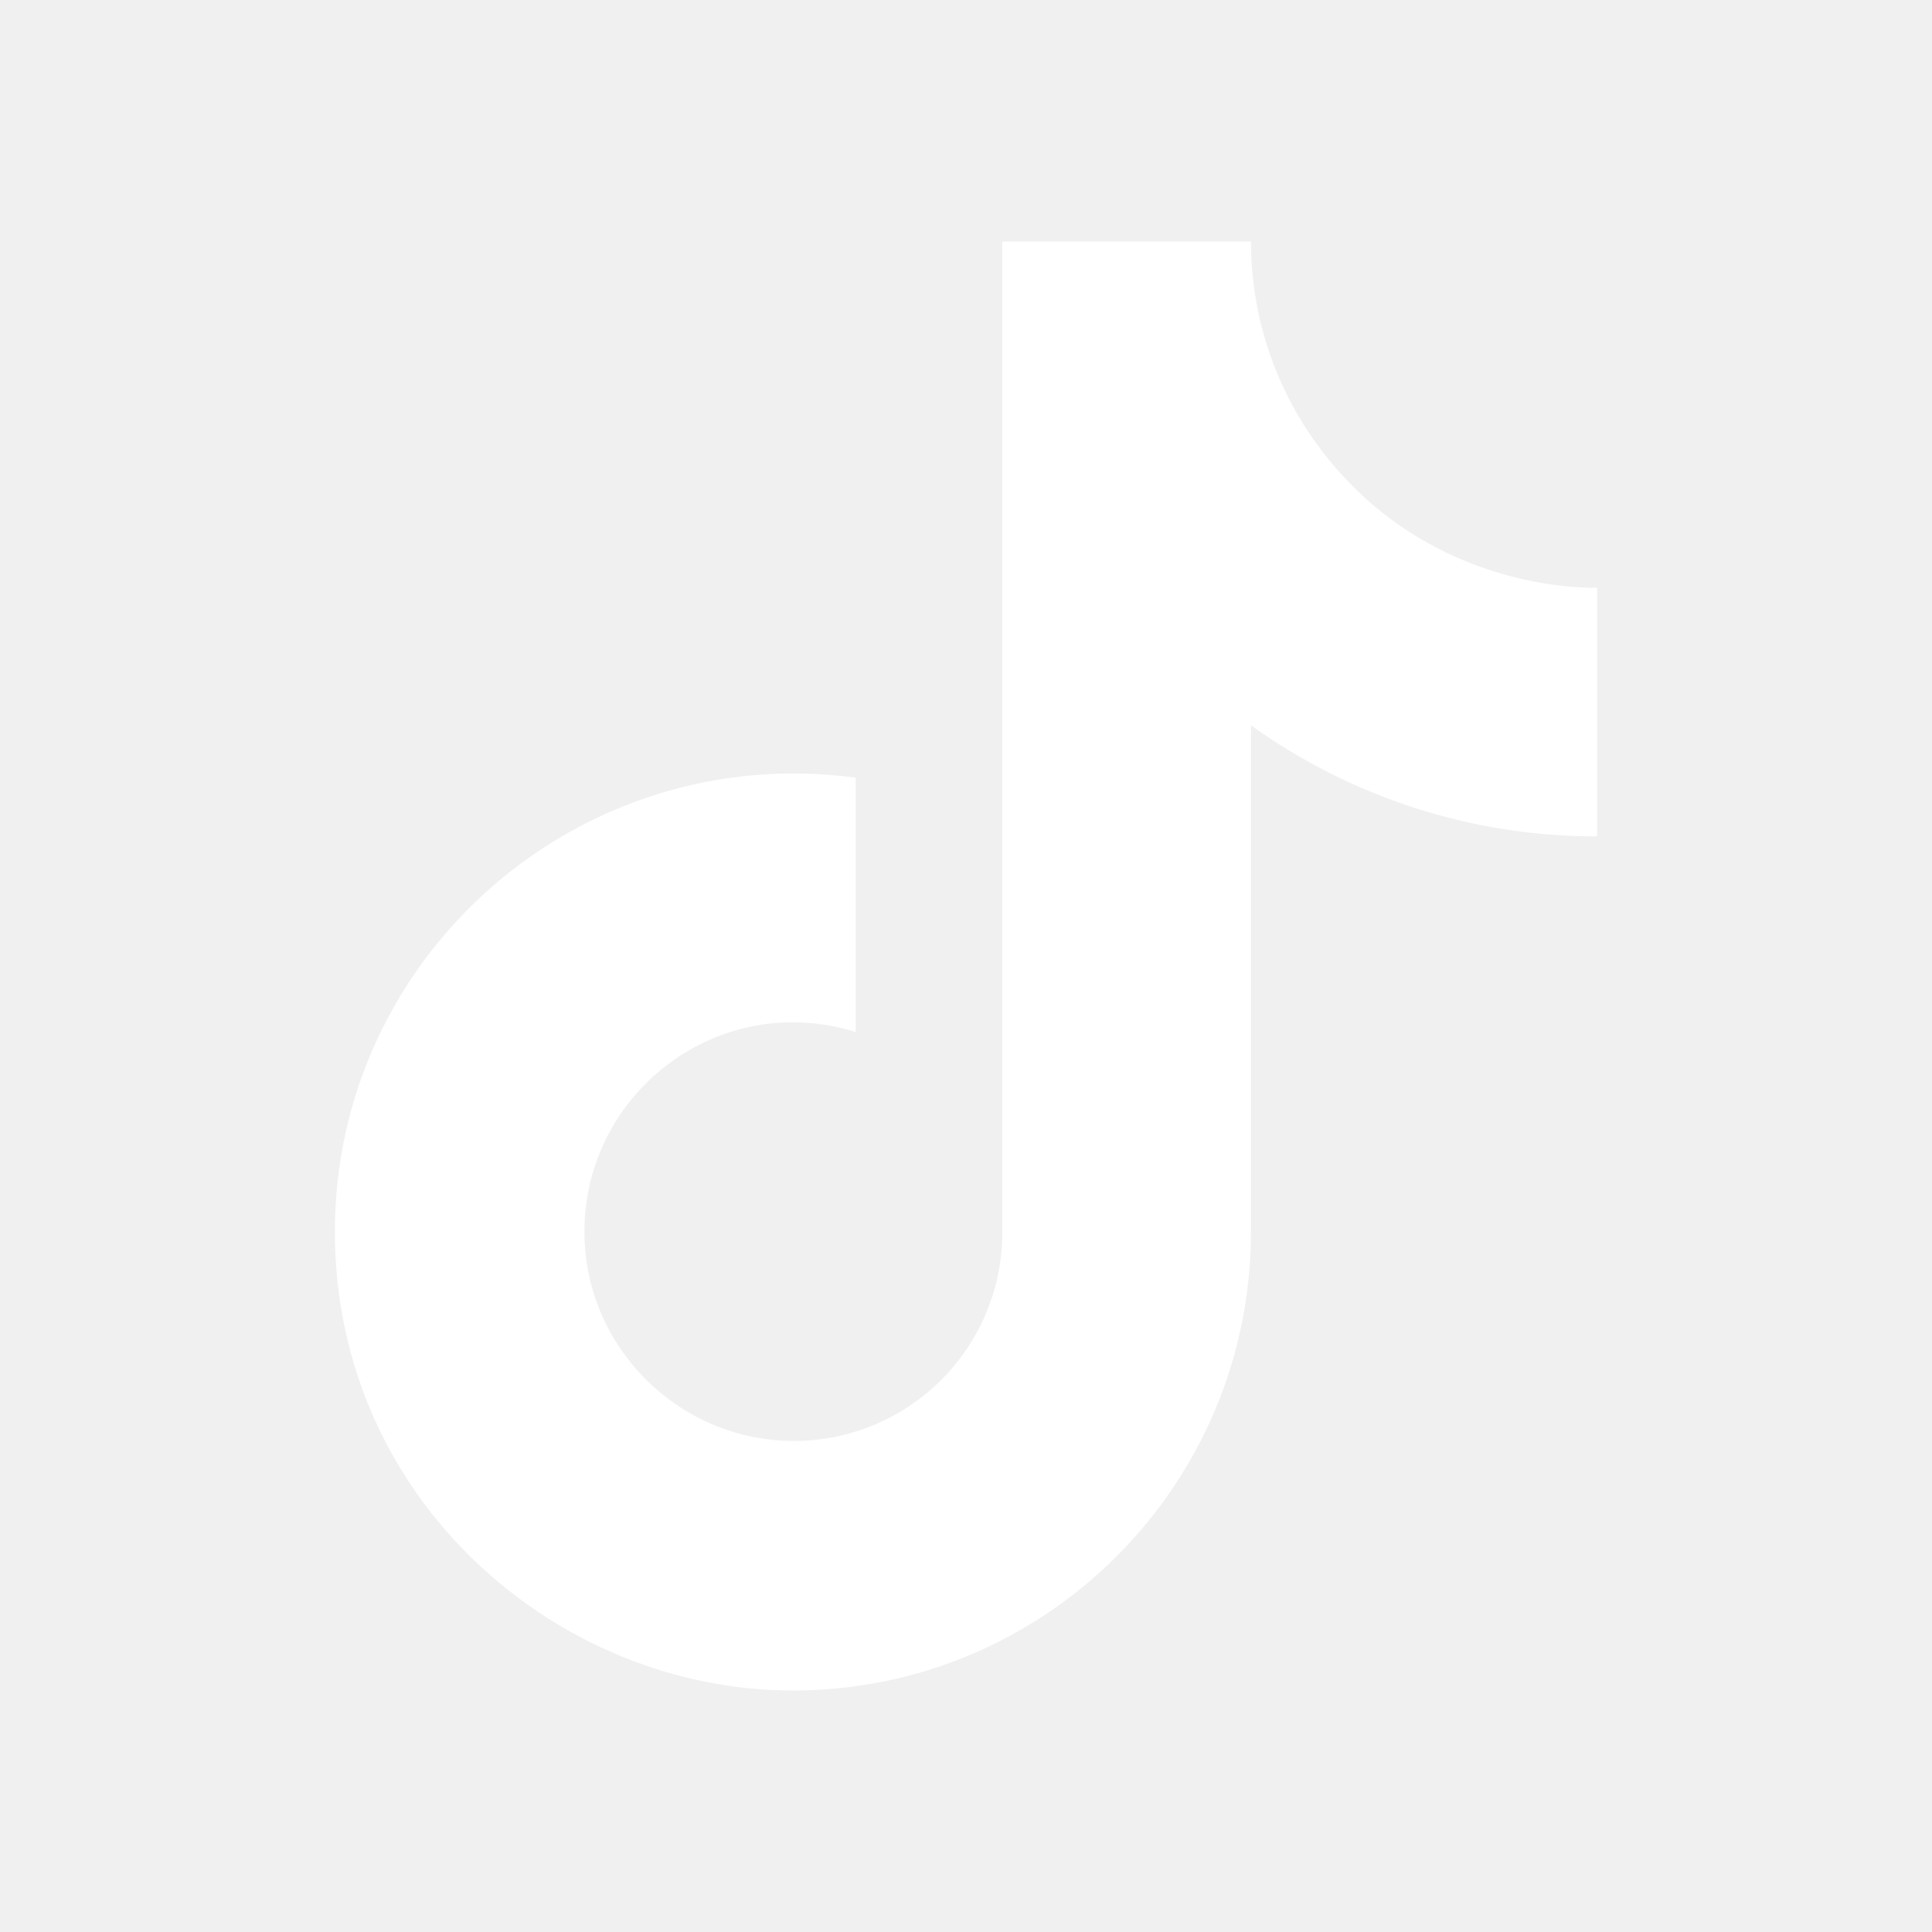
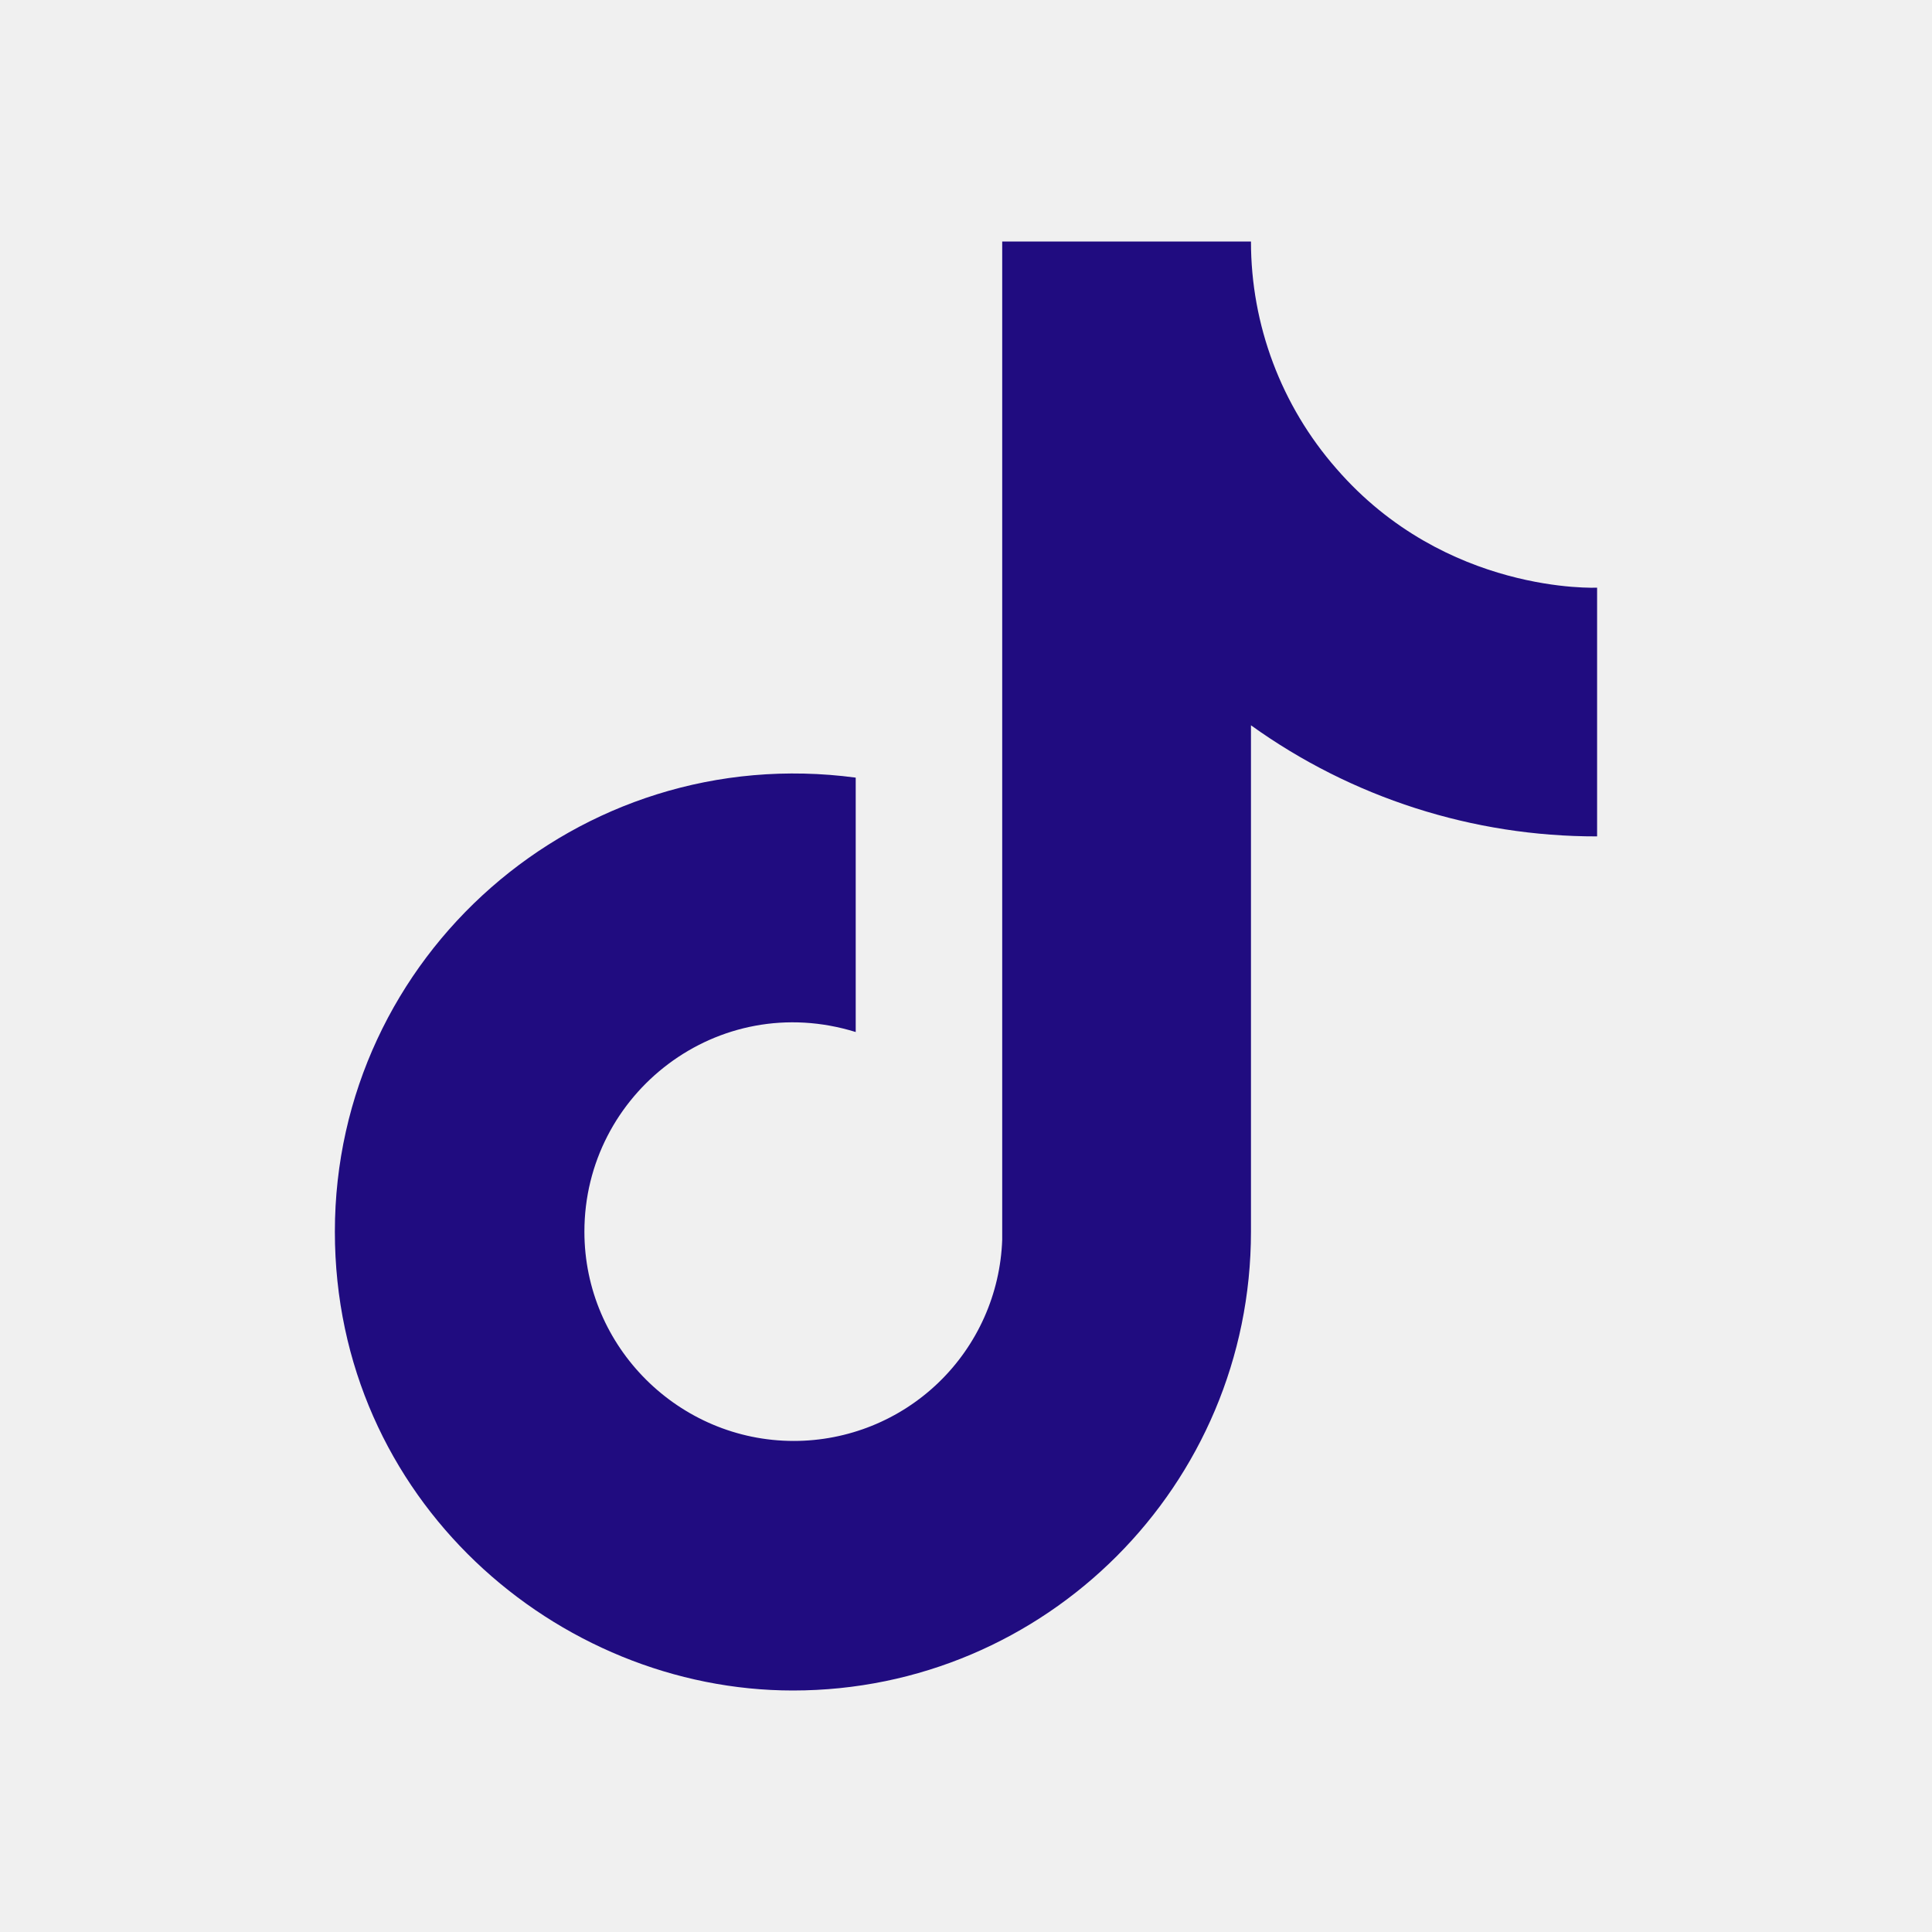
<svg xmlns="http://www.w3.org/2000/svg" width="70" height="70" viewBox="0 0 70 70" fill="none">
-   <path d="M48.417 16.975C46.423 14.699 45.325 11.776 45.325 8.75H36.312V44.917C36.244 46.874 35.419 48.729 34.009 50.089C32.6 51.45 30.717 52.209 28.758 52.208C24.617 52.208 21.175 48.825 21.175 44.625C21.175 39.608 26.017 35.846 31.004 37.392V28.175C20.942 26.833 12.133 34.65 12.133 44.625C12.133 54.337 20.183 61.25 28.729 61.25C37.888 61.25 45.325 53.812 45.325 44.625V26.279C48.98 28.904 53.367 30.312 57.867 30.304V21.292C57.867 21.292 52.383 21.554 48.417 16.975Z" fill="white" />
+   <path d="M48.416 16.975C46.423 14.699 45.324 11.776 45.325 8.75H36.312V44.917C36.244 46.874 35.418 48.729 34.009 50.089C32.599 51.45 30.717 52.209 28.758 52.208C24.616 52.208 21.174 48.825 21.174 44.625C21.174 39.608 26.016 35.846 31.004 37.392V28.175C20.941 26.833 12.133 34.65 12.133 44.625C12.133 54.337 20.183 61.25 28.729 61.25C37.887 61.25 45.325 53.812 45.325 44.625V26.279C48.979 28.904 53.367 30.312 57.866 30.304V21.292C57.866 21.292 52.383 21.554 48.416 16.975Z" fill="#200C80" />
</svg>
